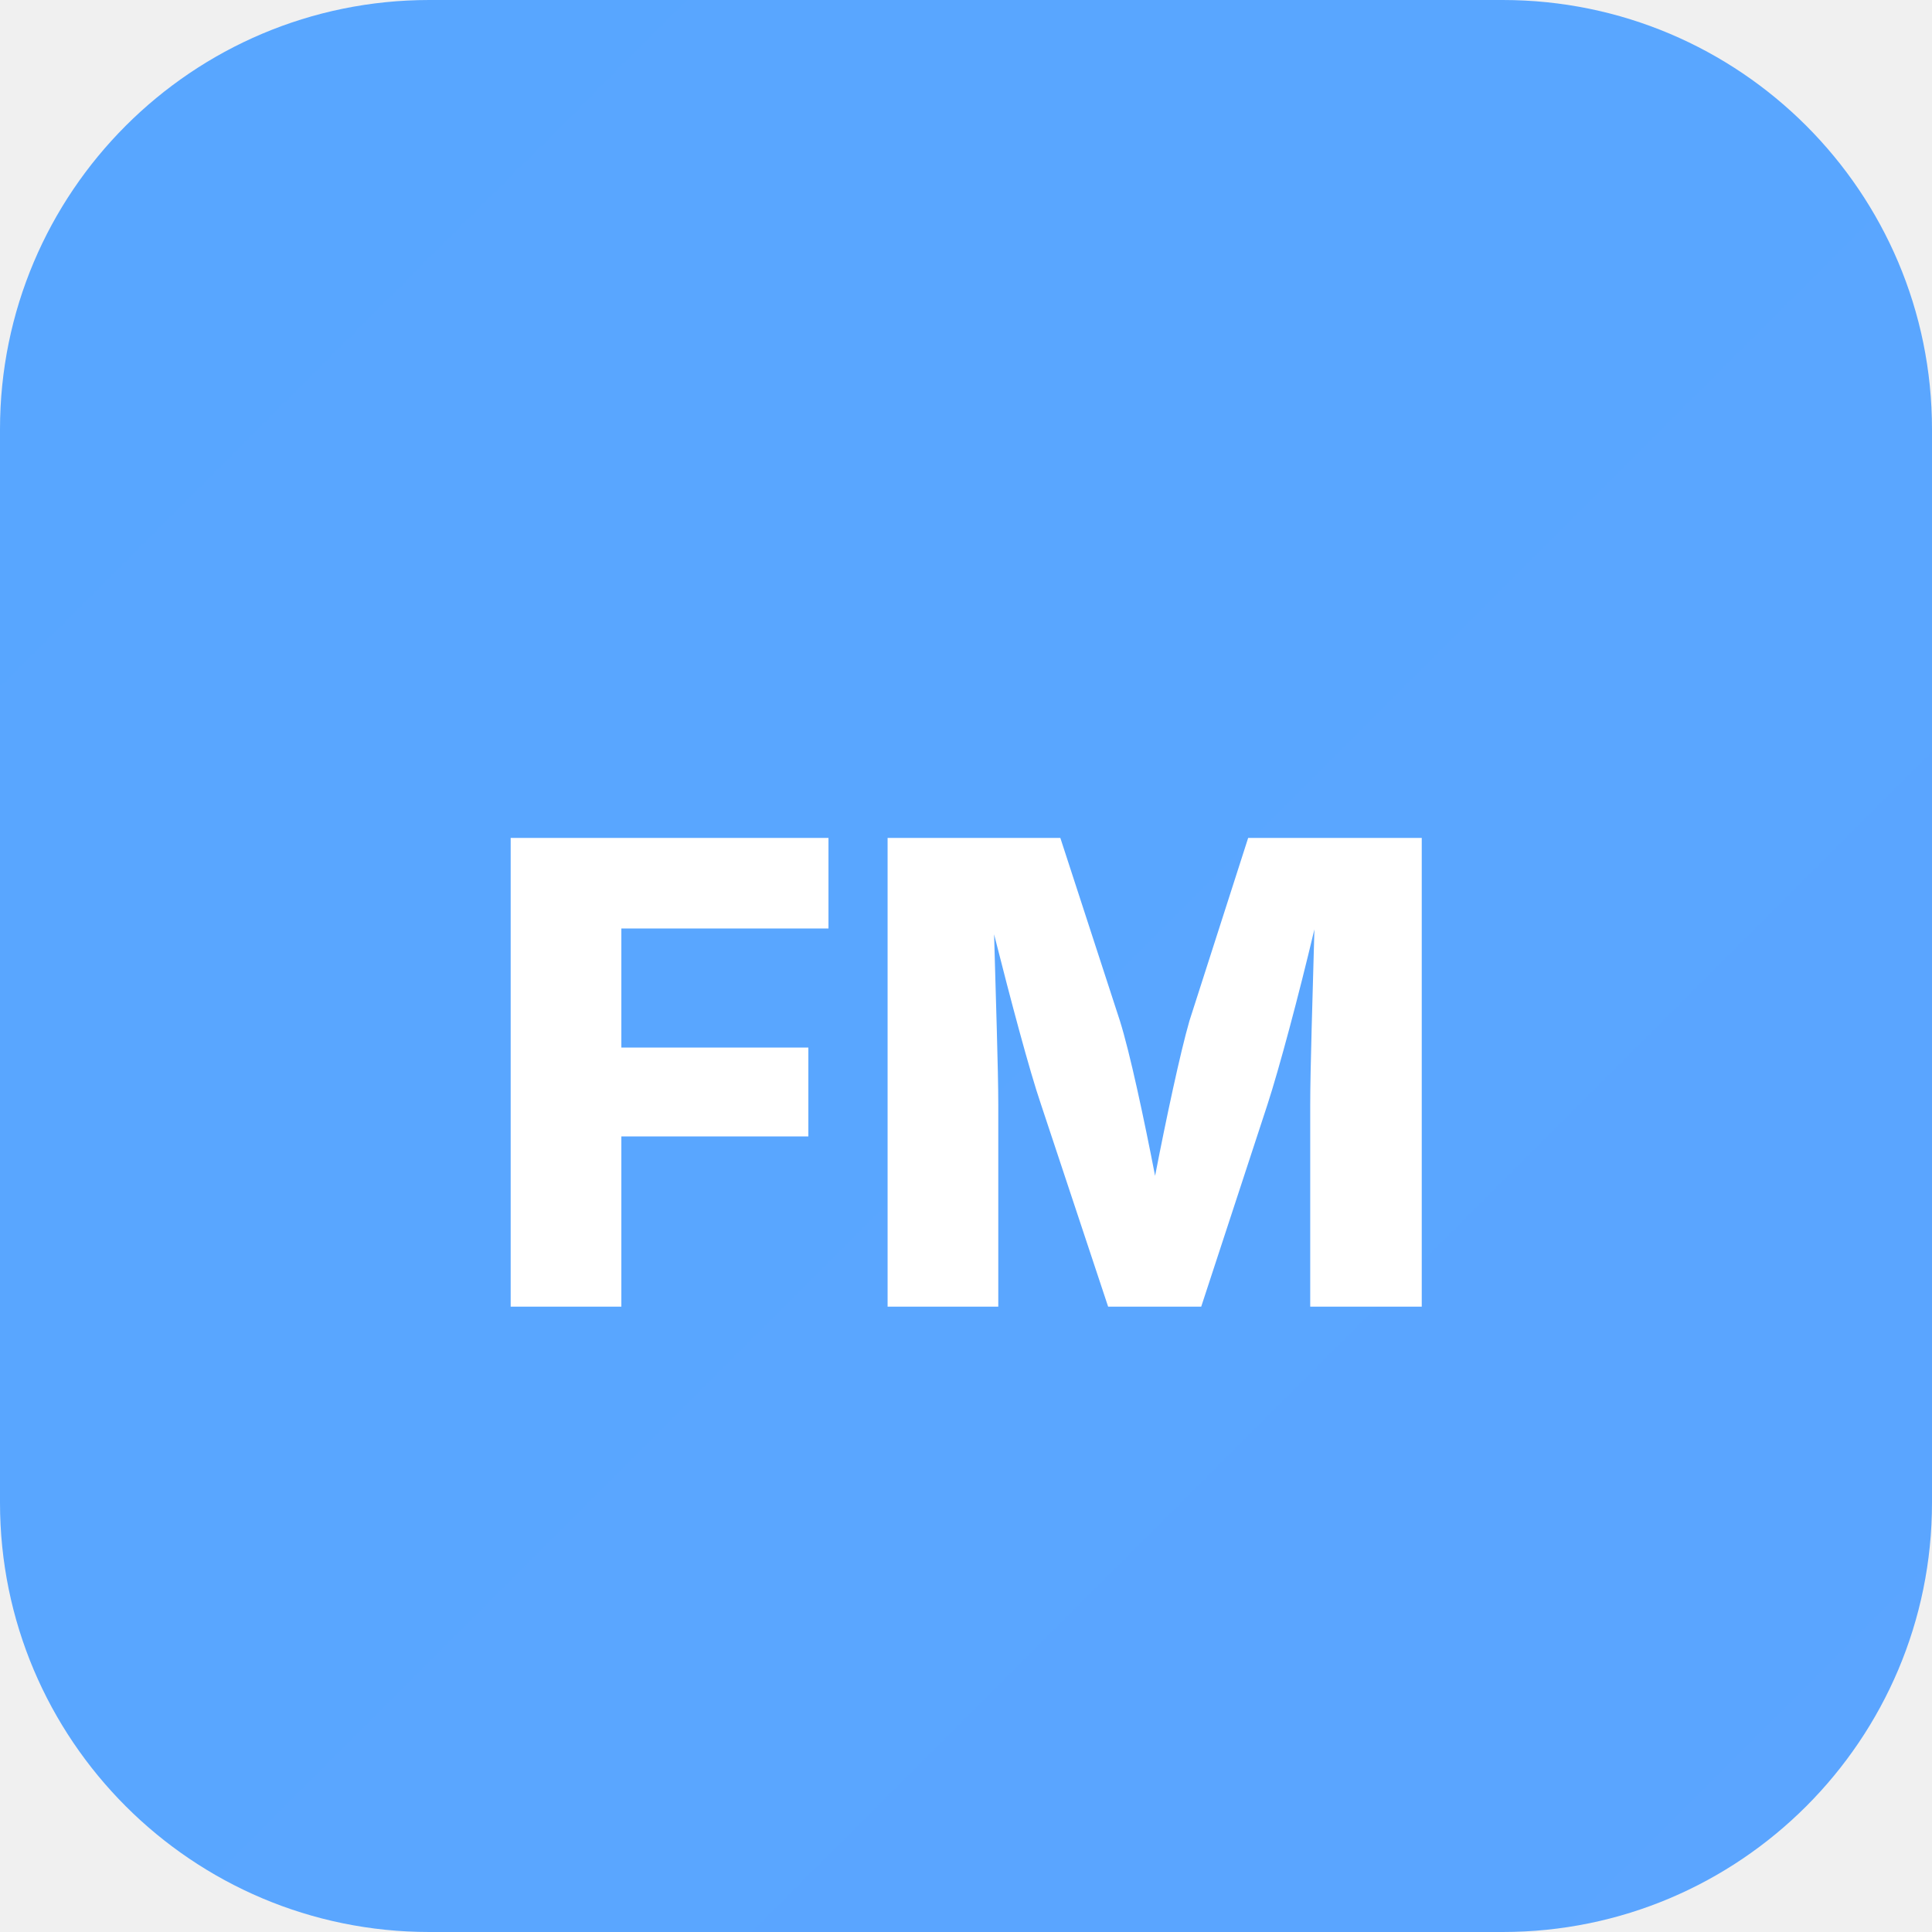
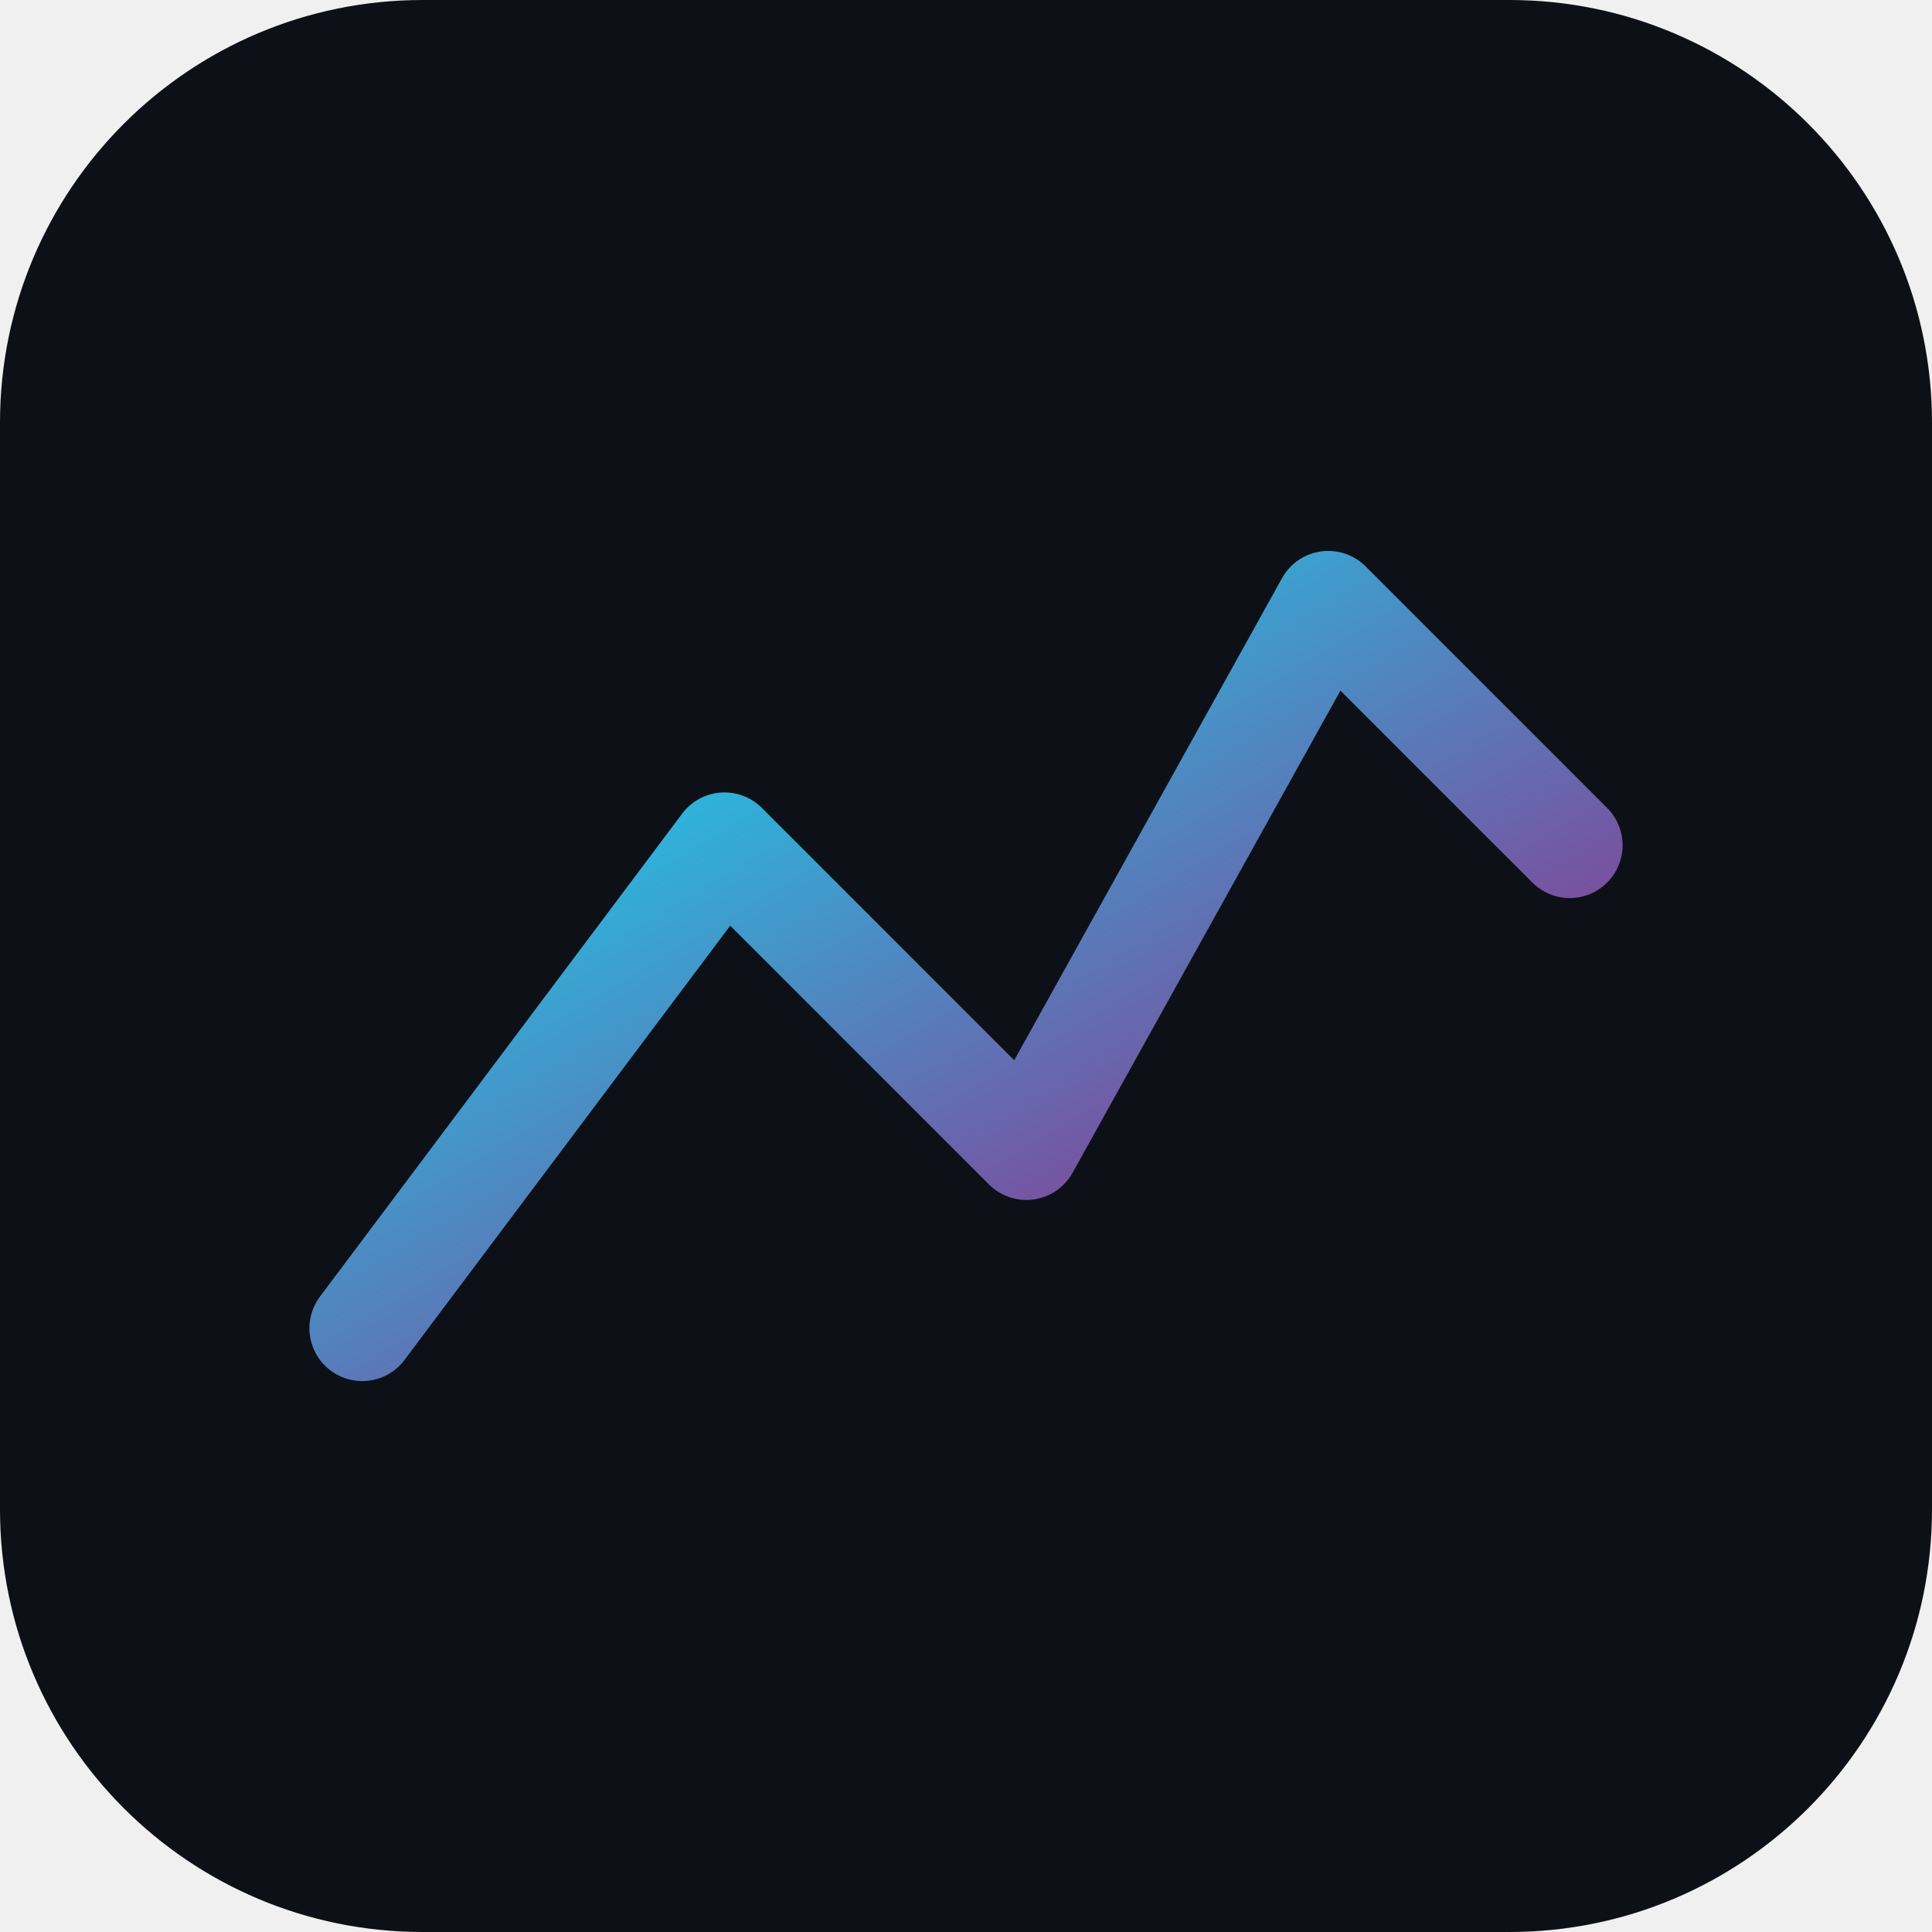
- <svg xmlns="http://www.w3.org/2000/svg" viewBox="0 0 36 36" fill="none">
-   <rect width="36" height="36" rx="8" fill="url(#grad)" />
-   <text x="50%" y="55%" text-anchor="middle" dominant-baseline="middle" font-family="Inter, sans-serif" font-weight="800" font-size="12" fill="white">FM</text>
+ <svg xmlns="http://www.w3.org/2000/svg" viewBox="0 0 64 64" fill="none">
  <defs>
-     <linearGradient id="grad" x1="0" y1="0" x2="36" y2="36">
-       <stop offset="0%" stop-color="#58a6ff" />
-       <stop offset="100%" stop-color="#bc8cff" />
+     <linearGradient id="g" x1="0%" y1="0%" x2="100%" y2="100%">
+       <stop offset="0%" stop-color="#00F0FF" />
+       <stop offset="100%" stop-color="#A91079" />
    </linearGradient>
  </defs>
+   <rect width="64" height="64" rx="14" fill="#0d1117" />
+   <path d="M12 44 L24 28 L34 38 L44 20 L52 28" stroke="url(#g)" stroke-width="3.5" stroke-linecap="round" stroke-linejoin="round" />
</svg>
